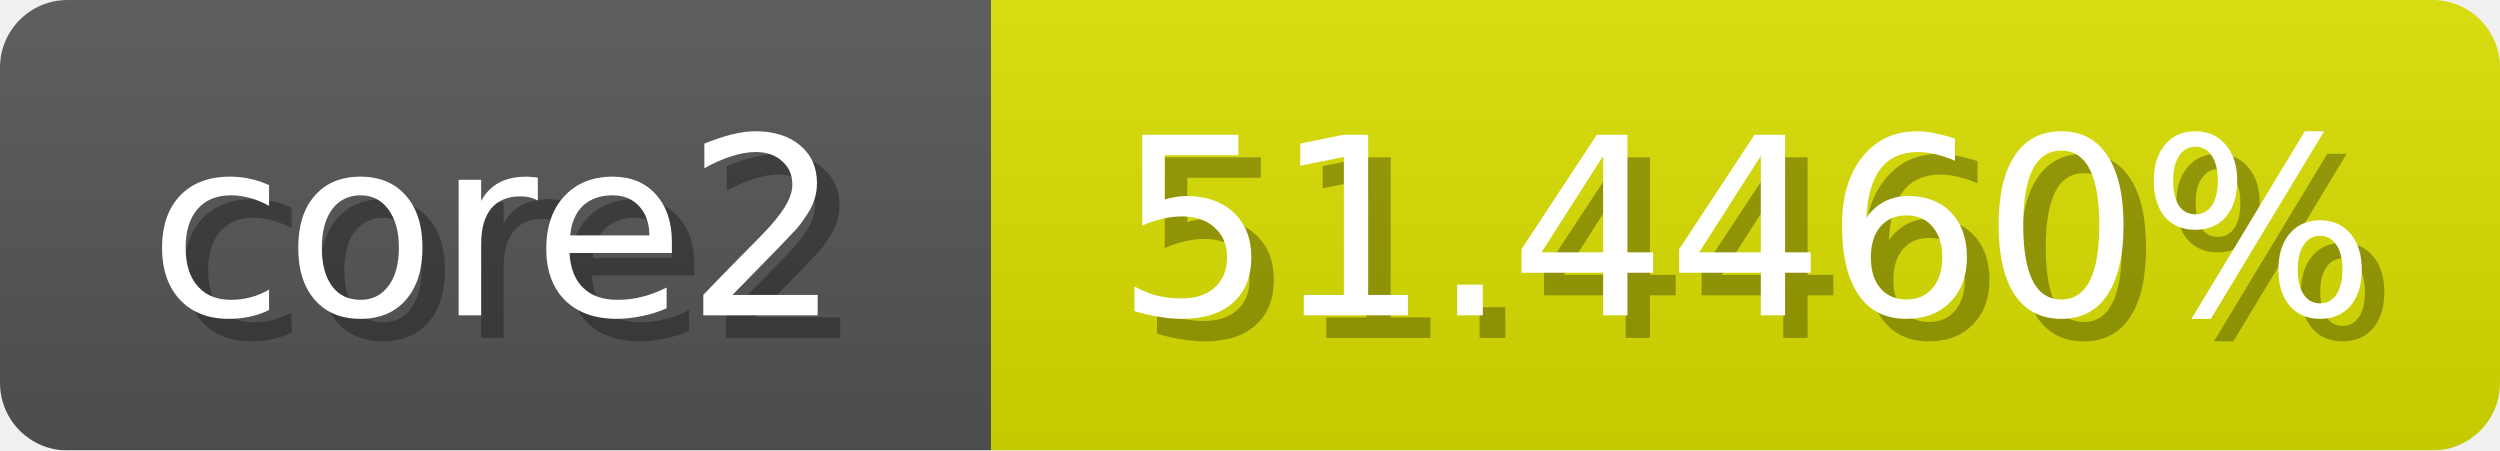
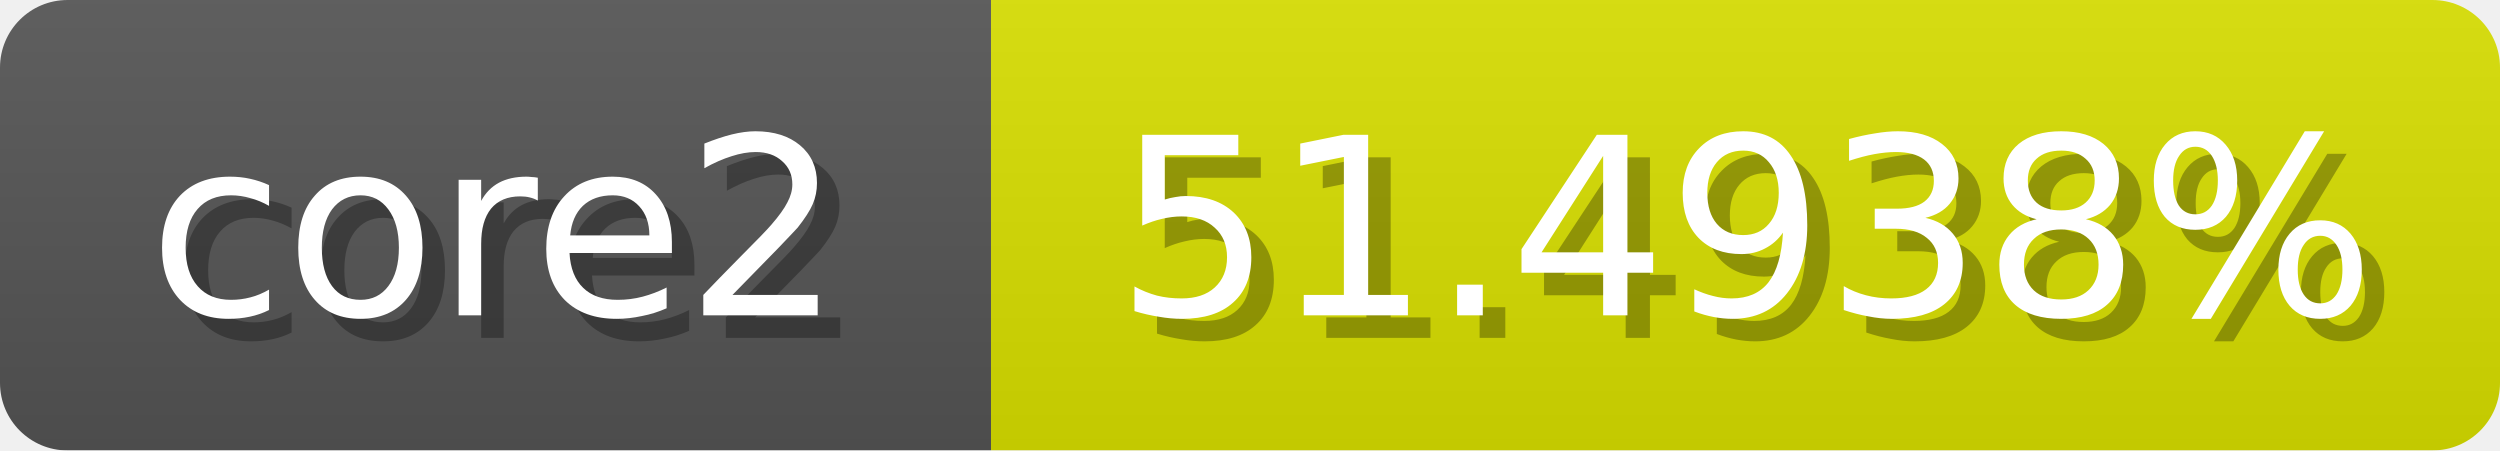
<svg xmlns="http://www.w3.org/2000/svg" width="111" height="20">
  <linearGradient id="b" x2="0" y2="100%">
    <stop offset="0" stop-color="#bbb" stop-opacity=".1" />
    <stop offset="1" stop-opacity=".1" />
  </linearGradient>
  <mask id="anybadge_1">
    <rect width="111" height="20" rx="3" fill="#fff" />
  </mask>
  <g mask="url(#anybadge_1)">
    <path fill="#555" d="M0 0h44v20H0z" />
-     <path fill="#dae000" d="M44 0h67v20H44z" />
+     <path fill="#d9e000" d="M44 0h67v20H44z" />
    <path fill="url(#b)" d="M0 0h111v20H0z" />
  </g>
  <g fill="#fff" text-anchor="middle" font-family="DejaVu Sans,Verdana,Geneva,sans-serif" font-size="11">
    <text x="23.0" y="15" fill="#010101" fill-opacity=".3">core2</text>
    <text x="22.0" y="14">core2</text>
  </g>
  <g fill="#fff" text-anchor="middle" font-family="DejaVu Sans,Verdana,Geneva,sans-serif" font-size="11">
-     <text x="78.5" y="15" fill="#010101" fill-opacity=".3">51.4460%</text>
-     <text x="77.5" y="14">51.4460%</text>
+     <text x="78.5" y="15" fill="#010101" fill-opacity=".3">51.4938%</text>
+     <text x="77.5" y="14">51.4938%</text>
  </g>
</svg>
